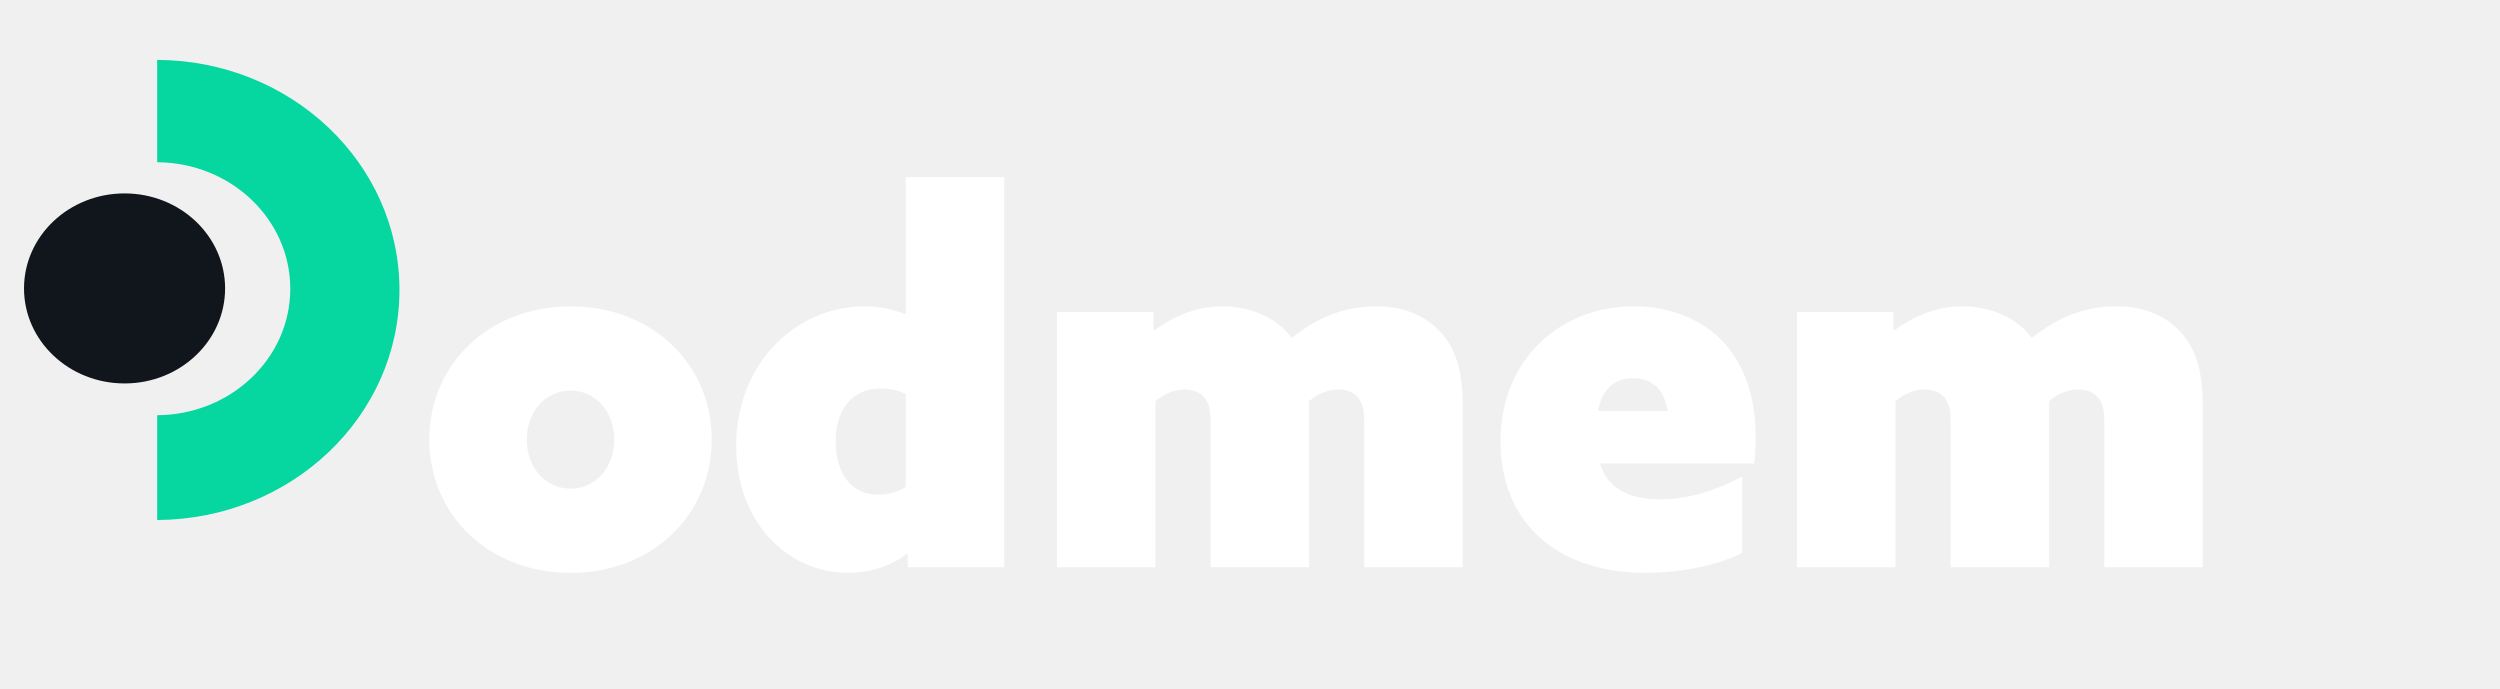
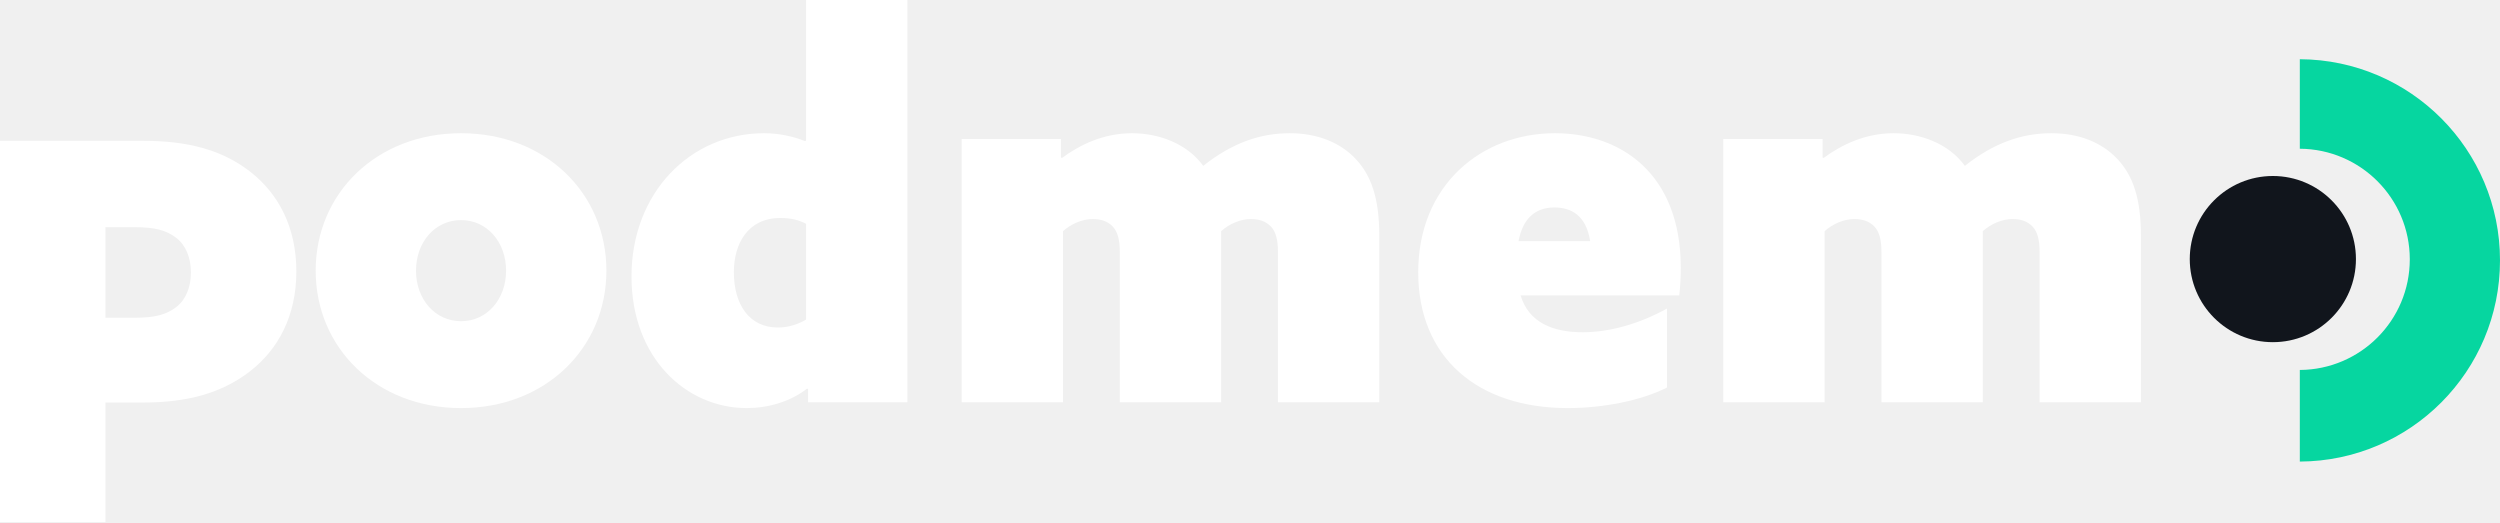
- <svg xmlns="http://www.w3.org/2000/svg" width="127" height="35" viewBox="0 0 127 35" fill="none">
-   <path d="M21.808 22.331C21.808 18.518 24.813 15.563 28.982 15.563C33.151 15.563 36.157 18.52 36.157 22.331C36.157 26.143 33.151 29.1 28.982 29.1C24.813 29.1 21.808 26.143 21.808 22.331ZM31.204 22.331C31.204 20.931 30.27 19.842 28.982 19.842C27.695 19.842 26.76 20.931 26.76 22.331C26.76 23.732 27.695 24.821 28.982 24.821C30.27 24.821 31.204 23.732 31.204 22.331Z" fill="white" />
-   <path d="M46.112 28.165L46.062 28.14C45.229 28.788 44.143 29.1 43.081 29.1C40.1 29.1 37.397 26.635 37.397 22.616C37.397 18.597 40.301 15.563 43.939 15.563C44.671 15.563 45.38 15.719 45.961 15.952L46.01 15.927V9H51.012V28.813H46.112V28.165ZM46.01 24.742V20.023C45.656 19.842 45.279 19.738 44.748 19.738C43.131 19.738 42.449 21.01 42.449 22.408C42.449 23.965 43.18 25.131 44.621 25.131C45.177 25.131 45.658 24.95 46.01 24.742Z" fill="white" />
-   <path d="M53.691 15.848H58.591V16.756L58.641 16.781C59.524 16.132 60.687 15.56 62.103 15.56C63.393 15.56 64.806 16.053 65.615 17.169C67.056 16.028 68.445 15.56 69.885 15.56C71.326 15.56 72.385 16.028 73.144 16.83C73.903 17.634 74.307 18.748 74.307 20.616V28.813H69.305V21.396C69.305 20.824 69.204 20.411 68.951 20.151C68.698 19.891 68.37 19.788 67.966 19.788C67.46 19.788 66.904 20.02 66.5 20.384V28.813H61.498V21.396C61.498 20.824 61.396 20.411 61.143 20.151C60.89 19.891 60.563 19.788 60.159 19.788C59.653 19.788 59.097 20.02 58.693 20.384V28.813H53.691V15.848Z" fill="white" />
-   <path d="M83.605 29.1C79.158 29.1 76.227 26.61 76.227 22.408C76.227 18.206 79.335 15.56 82.973 15.56C86.157 15.56 89.188 17.479 89.188 22.2C89.188 22.616 89.163 23.161 89.111 23.549H81.279C81.683 24.898 82.896 25.366 84.337 25.366C85.676 25.366 87.142 24.95 88.506 24.198V28.088C87.216 28.736 85.349 29.1 83.605 29.1ZM84.716 20.879C84.515 19.607 83.781 19.218 82.948 19.218C81.988 19.218 81.38 19.79 81.18 20.879H84.716Z" fill="white" />
-   <path d="M91.286 15.848H96.186V16.756L96.236 16.781C97.119 16.132 98.282 15.56 99.698 15.56C100.987 15.56 102.401 16.053 103.21 17.169C104.65 16.028 106.039 15.56 107.48 15.56C108.921 15.56 109.98 16.028 110.739 16.83C111.498 17.634 111.902 18.748 111.902 20.616V28.813H106.9V21.396C106.9 20.824 106.798 20.411 106.545 20.151C106.292 19.891 105.965 19.788 105.561 19.788C105.055 19.788 104.499 20.02 104.095 20.384V28.813H99.093V21.396C99.093 20.824 98.991 20.411 98.738 20.151C98.485 19.891 98.158 19.788 97.754 19.788C97.248 19.788 96.692 20.02 96.288 20.384V28.813H91.286V15.848Z" fill="white" />
-   <g clip-path="url(#clip0_664_383)">
-     <mask id="mask0_664_383" style="mask-type:luminance" maskUnits="userSpaceOnUse" x="-528" y="-297" width="1409" height="749">
-       <path d="M-527.049 -296.951H880.988V451.081H-527.049V-296.951Z" fill="white" />
-     </mask>
-     <g mask="url(#mask0_664_383)">
-       <path d="M7.985 3.042V8.242C11.723 8.263 14.746 11.131 14.746 14.668C14.746 18.204 11.723 21.072 7.985 21.093V26.416C14.787 26.383 20.292 21.163 20.292 14.729C20.292 8.294 14.787 3.074 7.985 3.042Z" fill="#06D6A0" />
-     </g>
-     <mask id="mask1_664_383" style="mask-type:luminance" maskUnits="userSpaceOnUse" x="-215" y="-115" width="582" height="310">
-       <path d="M-214.589 -114.056H366.86V194.843H-214.589V-114.056Z" fill="white" />
-     </mask>
-     <g mask="url(#mask1_664_383)">
-       <path d="M1.22 14.652C1.22 11.986 3.507 9.825 6.328 9.825C9.148 9.825 11.435 11.986 11.435 14.652C11.435 17.317 9.148 19.479 6.328 19.479C3.507 19.479 1.22 17.317 1.22 14.652Z" fill="#11151C" />
-     </g>
-   </g>
-   <defs>
-     <clipPath id="clip0_664_383">
-       <rect width="22" height="31" fill="white" />
+ <svg xmlns="http://www.w3.org/2000/svg" width="175.53mm" height="36.654mm" viewBox="0 0 175.53 36.654" version="1.1" id="svg1">
+   <defs id="defs1">
+     <clipPath clipPathUnits="userSpaceOnUse" id="clipPath46-2">
+       <path d="M 0,768 H 1366 V 0 H 0 Z" transform="translate(-84.5825,-95.67771)" id="path46-7" />
+     </clipPath>
+     <clipPath clipPathUnits="userSpaceOnUse" id="clipPath72-6-2">
+       <path d="M 0,768 H 1366 V 0 H 0 Z" transform="translate(-507,-448)" id="path72-4-2" />
+     </clipPath>
+     <clipPath clipPathUnits="userSpaceOnUse" id="clipPath24-7">
+       <path d="M 0,768 H 1366 V 0 H 0 Z" transform="translate(-737.4229,-419.2153)" id="path24-4" />
+     </clipPath>
+     <clipPath clipPathUnits="userSpaceOnUse" id="clipPath28-1">
+       <path d="M 0,768 H 1366 V 0 H 0 Z" transform="translate(-828.0909,-445.415)" id="path28-7" />
+     </clipPath>
+     <clipPath clipPathUnits="userSpaceOnUse" id="clipPath30-9">
+       <path d="M 0,768 H 1366 V 0 H 0 Z" transform="translate(-953.189,-425.084)" id="path30-8" />
+     </clipPath>
+     <clipPath clipPathUnits="userSpaceOnUse" id="clipPath32-4">
+       <path d="M 0,768 H 1366 V 0 H 0 Z" transform="translate(-979.6768,-445.415)" id="path32-7" />
+     </clipPath>
+     <clipPath clipPathUnits="userSpaceOnUse" id="clipPath26-1">
+       <path d="M 0,768 H 1366 V 0 H 0 Z" transform="translate(-797.1206,-409.4692)" id="path26-7" />
+     </clipPath>
+     <clipPath clipPathUnits="userSpaceOnUse" id="clipPath72-6-8">
+       <path d="M 0,768 H 1366 V 0 H 0 Z" transform="translate(-507,-448)" id="path72-4-3" />
    </clipPath>
  </defs>
+   <g id="layer1" transform="translate(-21.50293,-126.1593)">
+     <path id="path45-4" d="m 0,0 c 4.075,0 6.316,0.628 8.251,2.096 1.936,1.467 2.955,3.982 2.955,6.916 0,2.935 -1.019,5.45 -2.955,6.917 C 6.316,17.396 4.075,18.025 0,18.025 H -5.807 V 0 Z M -26.791,35.212 H 1.732 c 8.557,0 15.484,-1.677 21.188,-6.079 5.705,-4.401 9.27,-11.108 9.27,-19.911 0,-8.803 -3.565,-15.51 -9.27,-19.911 -5.704,-4.402 -12.631,-6.184 -21.188,-6.184 h -7.539 v -23.789 h -20.984 z" style="display:inline;fill:#FFFFFF;fill-opacity:1;fill-rule:nonzero;stroke:none" transform="matrix(0.3527778,0,0,-0.3527778,30.9542,148.4686)" clip-path="url(#clipPath46-2)" />
+     <path id="path71-2-6" clip-path="url(#clipPath72-6-2)" style="display:inline;fill:#06d6a0;fill-opacity:1;fill-rule:nonzero;stroke:none" d="M 12.061,11.999 V 6.66 c 3.626,-0.022 6.559,-2.966 6.559,-6.597 0,-3.631 -2.933,-6.575 -6.559,-6.597 v -5.464 C 18.66,-11.966 24,-6.607 24,0 24,6.607 18.66,11.966 12.061,11.999 Z" transform="matrix(1.177249,0,0,-1.177249,168.7788,144.4429)" />
+     <path id="path23-5" d="m 0,0 c 0,5.659 -3.77,10.061 -8.965,10.061 -5.195,0 -8.964,-4.402 -8.964,-10.061 0,-5.659 3.769,-10.061 8.964,-10.061 C -3.77,-10.061 0,-5.659 0,0 m -37.895,0 c 0,15.405 12.122,27.352 28.93,27.352 16.809,0 28.931,-11.947 28.931,-27.352 0,-15.405 -12.122,-27.352 -28.931,-27.352 -16.808,0 -28.93,11.947 -28.93,27.352" style="display:inline;fill:#FFFFFF;fill-opacity:1;fill-rule:nonzero;stroke:none" transform="matrix(0.3527778,0,0,-0.3527778,57.0361,145.162)" clip-path="url(#clipPath24-7)" />
+     <path id="path27-0" d="m 0,0 h 19.762 v -3.668 l 0.204,-0.105 c 3.565,2.62 8.251,4.925 13.956,4.925 5.195,0 10.9,-1.991 14.16,-6.497 5.806,4.611 11.409,6.497 17.215,6.497 5.603,0 10.085,-1.886 13.141,-5.134 3.056,-3.249 4.686,-7.755 4.686,-15.301 v -33.116 h -20.17 v 29.972 c 0,2.306 -0.407,3.983 -1.426,5.031 -1.019,1.047 -2.343,1.466 -3.973,1.466 -2.037,0 -4.278,-0.943 -5.908,-2.41 v -0.733 -33.326 h -20.17 v 29.972 c 0,2.306 -0.407,3.983 -1.426,5.031 -1.019,1.047 -2.343,1.466 -3.973,1.466 -2.037,0 -4.278,-0.943 -5.908,-2.41 V -52.399 H 0 Z" style="display:inline;fill:#FFFFFF;fill-opacity:1;fill-rule:nonzero;stroke:none" transform="matrix(0.3527778,0,0,-0.3527778,89.02174,135.9193)" clip-path="url(#clipPath28-1)" />
+     <path id="path29-3" d="m 0,0 c -0.815,5.135 -3.769,6.707 -7.131,6.707 -3.87,0 -6.316,-2.306 -7.13,-6.707 z m -4.482,-33.221 c -17.929,0 -29.746,10.061 -29.746,27.038 0,17.291 12.53,27.666 27.199,27.666 12.836,0 25.06,-7.754 25.06,-26.828 0,-1.676 -0.102,-3.877 -0.306,-5.449 h -31.579 c 1.63,-5.45 6.52,-7.336 12.326,-7.336 5.399,0 11.307,1.677 16.808,4.716 v -15.72 c -5.195,-2.619 -12.733,-4.087 -19.762,-4.087" style="display:inline;fill:#FFFFFF;fill-opacity:1;fill-rule:nonzero;stroke:none" transform="matrix(0.3527778,0,0,-0.3527778,133.1536,143.0916)" clip-path="url(#clipPath30-9)" />
+     <path id="path31-8" d="m 0,0 h 19.762 v -3.668 l 0.204,-0.105 c 3.565,2.62 8.251,4.925 13.956,4.925 5.195,0 10.9,-1.991 14.16,-6.497 5.806,4.611 11.409,6.497 17.215,6.497 5.603,0 10.085,-1.886 13.141,-5.134 3.056,-3.249 4.686,-7.755 4.686,-15.301 v -33.116 h -20.17 v 29.972 c 0,2.306 -0.407,3.983 -1.426,5.031 -1.019,1.047 -2.343,1.466 -3.973,1.466 -2.037,0 -4.278,-0.943 -5.908,-2.41 v -0.733 -33.326 h -20.17 v 29.972 c 0,2.306 -0.407,3.983 -1.426,5.031 -1.019,1.047 -2.343,1.466 -3.973,1.466 -2.037,0 -4.278,-0.943 -5.908,-2.41 V -52.399 H 0 Z" style="display:inline;fill:#FFFFFF;fill-opacity:1;fill-rule:nonzero;stroke:none" transform="matrix(0.3527778,0,0,-0.3527778,142.4979,135.9193)" clip-path="url(#clipPath32-4)" />
+     <path id="path25-6" d="m 0,0 v 19.073 c -1.426,0.734 -2.954,1.153 -5.093,1.153 -6.52,0 -9.27,-5.135 -9.27,-10.794 0,-6.288 2.954,-11.004 8.76,-11.004 2.241,0 4.177,0.734 5.603,1.572 m 0.407,-13.833 -0.203,0.104 c -3.362,-2.619 -7.743,-3.877 -12.021,-3.877 -12.02,0 -22.92,9.956 -22.92,26.199 0,16.663 11.715,28.505 26.384,28.505 2.954,0 5.806,-0.628 8.149,-1.572 L 0,35.631 V 63.612 H 20.169 V -16.453 H 0.407 Z" style="display:inline;fill:#FFFFFF;fill-opacity:1;fill-rule:nonzero;stroke:none" transform="matrix(0.3527778,0,0,-0.3527778,78.09614,148.6002)" clip-path="url(#clipPath26-1)" />
+     <path id="path71-2-9" d="M 0,0 C 0,6.627 5.373,12 12,12 18.627,12 24,6.627 24,0 24,-6.627 18.627,-12 12,-12 5.373,-12 0,-6.627 0,0" style="display:inline;fill:#11151c;fill-opacity:1;fill-rule:nonzero;stroke:none" transform="matrix(0.4861444,0,0,-0.4861444,175.2506,144.3501)" clip-path="url(#clipPath72-6-8)" />
+   </g>
</svg>
